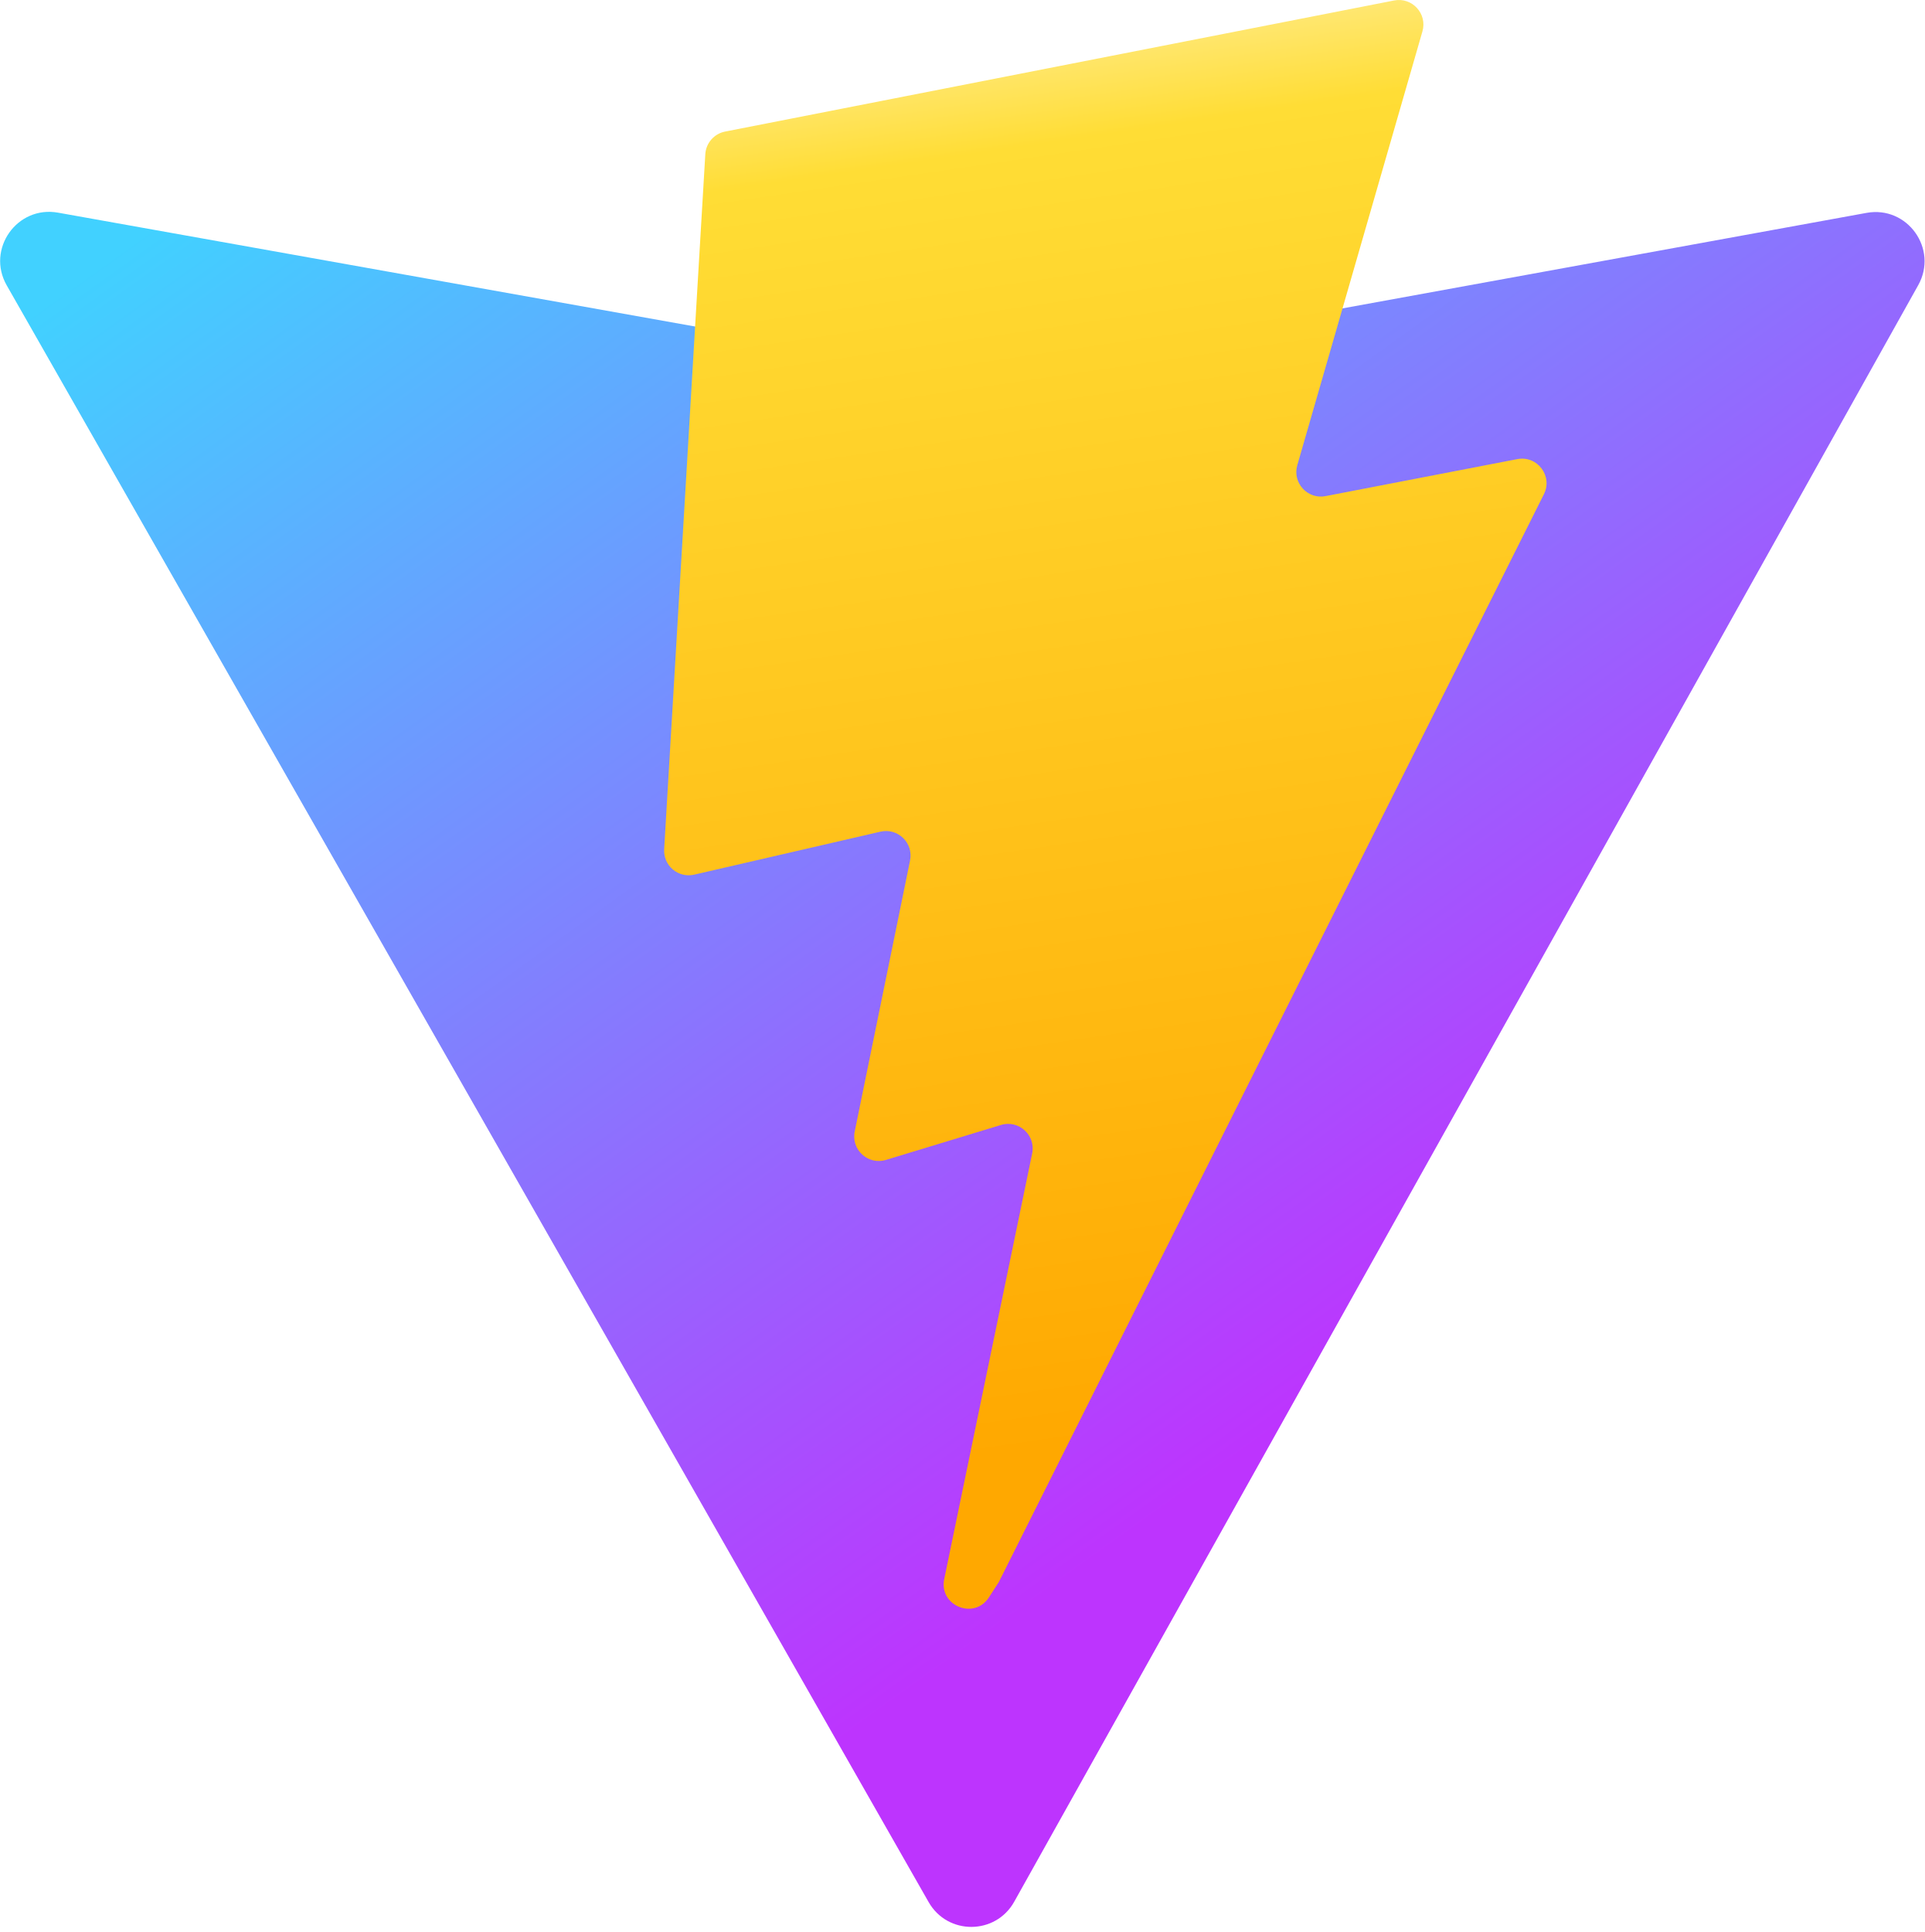
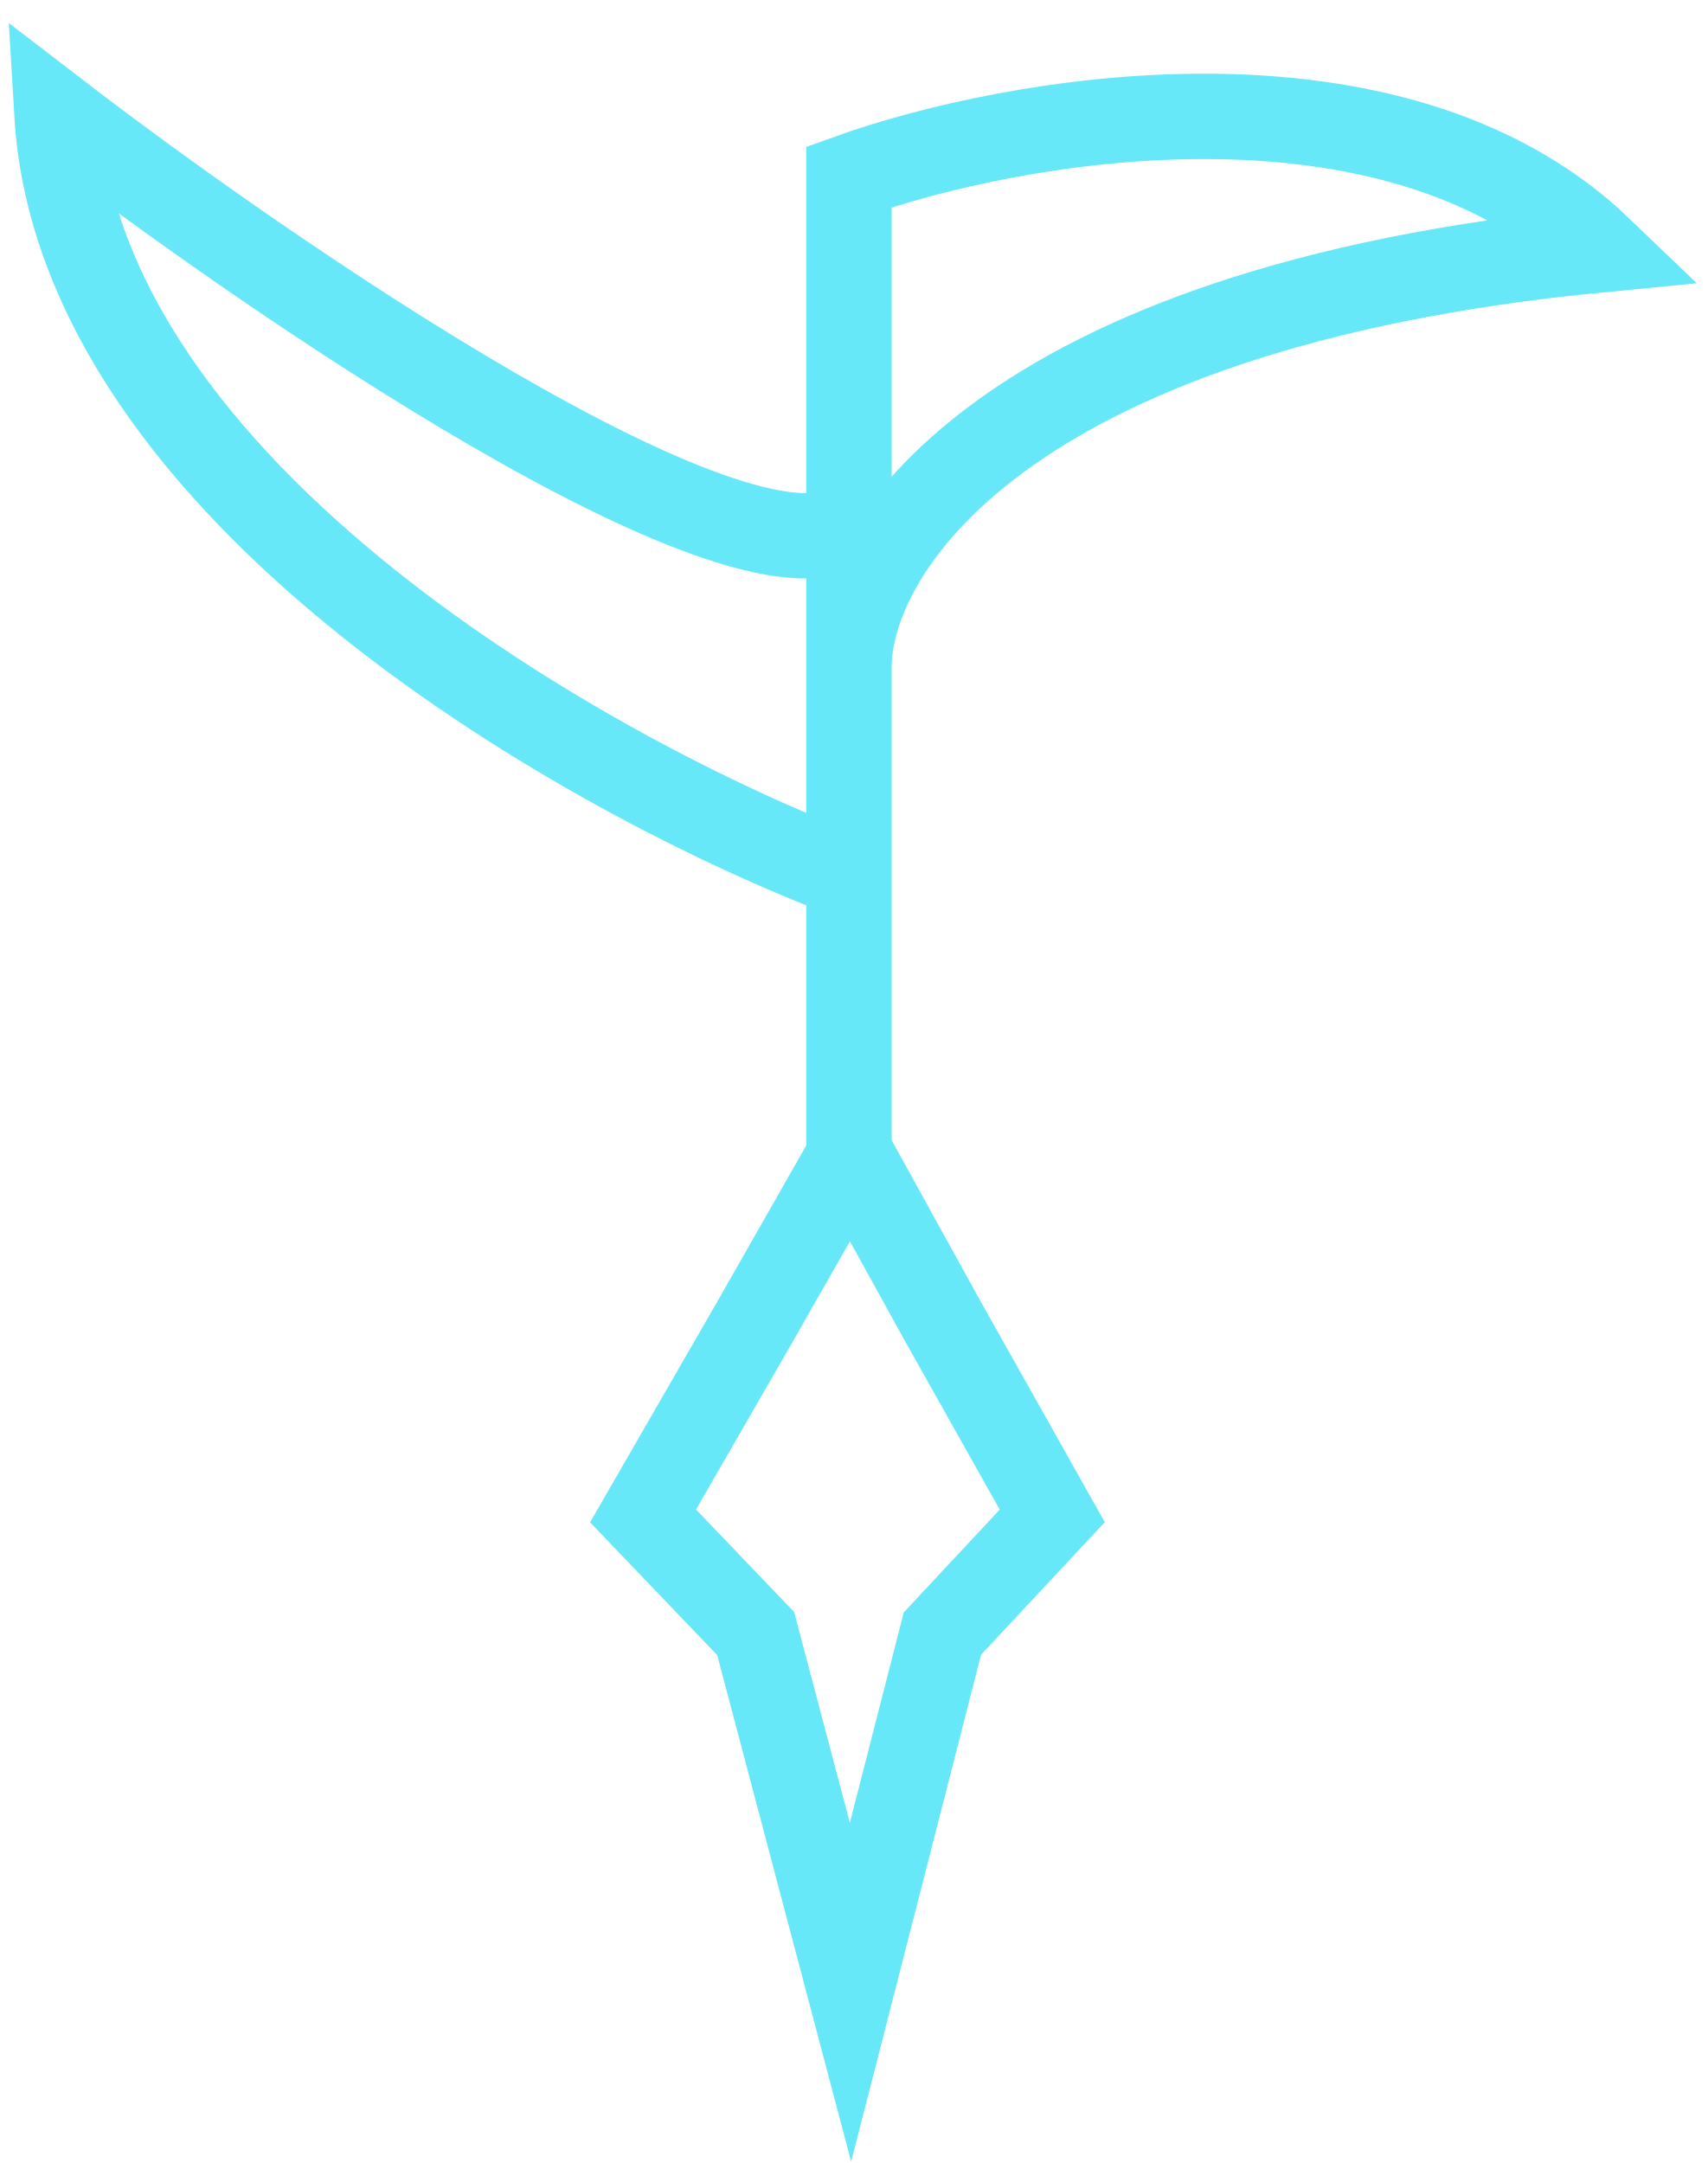
- <svg xmlns="http://www.w3.org/2000/svg" aria-hidden="true" role="img" class="iconify iconify--logos" width="31.88" height="32" preserveAspectRatio="xMidYMid meet" viewBox="0 0 256 257">
-   <defs>
-     <linearGradient id="IconifyId1813088fe1fbc01fb466" x1="-.828%" x2="57.636%" y1="7.652%" y2="78.411%">
-       <stop offset="0%" stop-color="#41D1FF" />
-       <stop offset="100%" stop-color="#BD34FE" />
-     </linearGradient>
-     <linearGradient id="IconifyId1813088fe1fbc01fb467" x1="43.376%" x2="50.316%" y1="2.242%" y2="89.03%">
-       <stop offset="0%" stop-color="#FFEA83" />
-       <stop offset="8.333%" stop-color="#FFDD35" />
-       <stop offset="100%" stop-color="#FFA800" />
-     </linearGradient>
-   </defs>
-   <path fill="url(#IconifyId1813088fe1fbc01fb466)" d="M255.153 37.938L134.897 252.976c-2.483 4.44-8.862 4.466-11.382.048L.875 37.958c-2.746-4.814 1.371-10.646 6.827-9.67l120.385 21.517a6.537 6.537 0 0 0 2.322-.004l117.867-21.483c5.438-.991 9.574 4.796 6.877 9.62Z" />
-   <path fill="url(#IconifyId1813088fe1fbc01fb467)" d="M185.432.063L96.44 17.501a3.268 3.268 0 0 0-2.634 3.014l-5.474 92.456a3.268 3.268 0 0 0 3.997 3.378l24.777-5.718c2.318-.535 4.413 1.507 3.936 3.838l-7.361 36.047c-.495 2.426 1.782 4.5 4.151 3.78l15.304-4.649c2.372-.72 4.652 1.36 4.15 3.788l-11.698 56.621c-.732 3.542 3.979 5.473 5.943 2.437l1.313-2.028l72.516-144.72c1.215-2.423-.88-5.186-3.54-4.672l-25.505 4.922c-2.396.462-4.435-1.77-3.759-4.114l16.646-57.705c.677-2.35-1.37-4.583-3.769-4.113Z" />
+ <svg xmlns="http://www.w3.org/2000/svg" width="60" height="76" viewBox="0 0 60 76" fill="none">
+   <path d="M26.55 57.398L29.882 70L33.111 57.398L36.97 53.263L33.111 46.398L29.882 40.548L26.55 46.398L22.594 53.263L26.55 57.398Z" stroke="#67E8F9" stroke-width="3" />
+   <path d="M29.827 40.67V23.444M29.827 23.444V6.217C35.583 4.147 48.92 1.761 56.224 8.774C35.106 10.819 29.827 19.406 29.827 23.444Z" stroke="#67E8F9" stroke-width="3" />
+   <path d="M29.827 30.784C20.879 27.407 2.787 17.323 2 4C9.635 9.866 25.89 20.971 29.827 18.465" stroke="#67E8F9" stroke-width="3" />
</svg>
